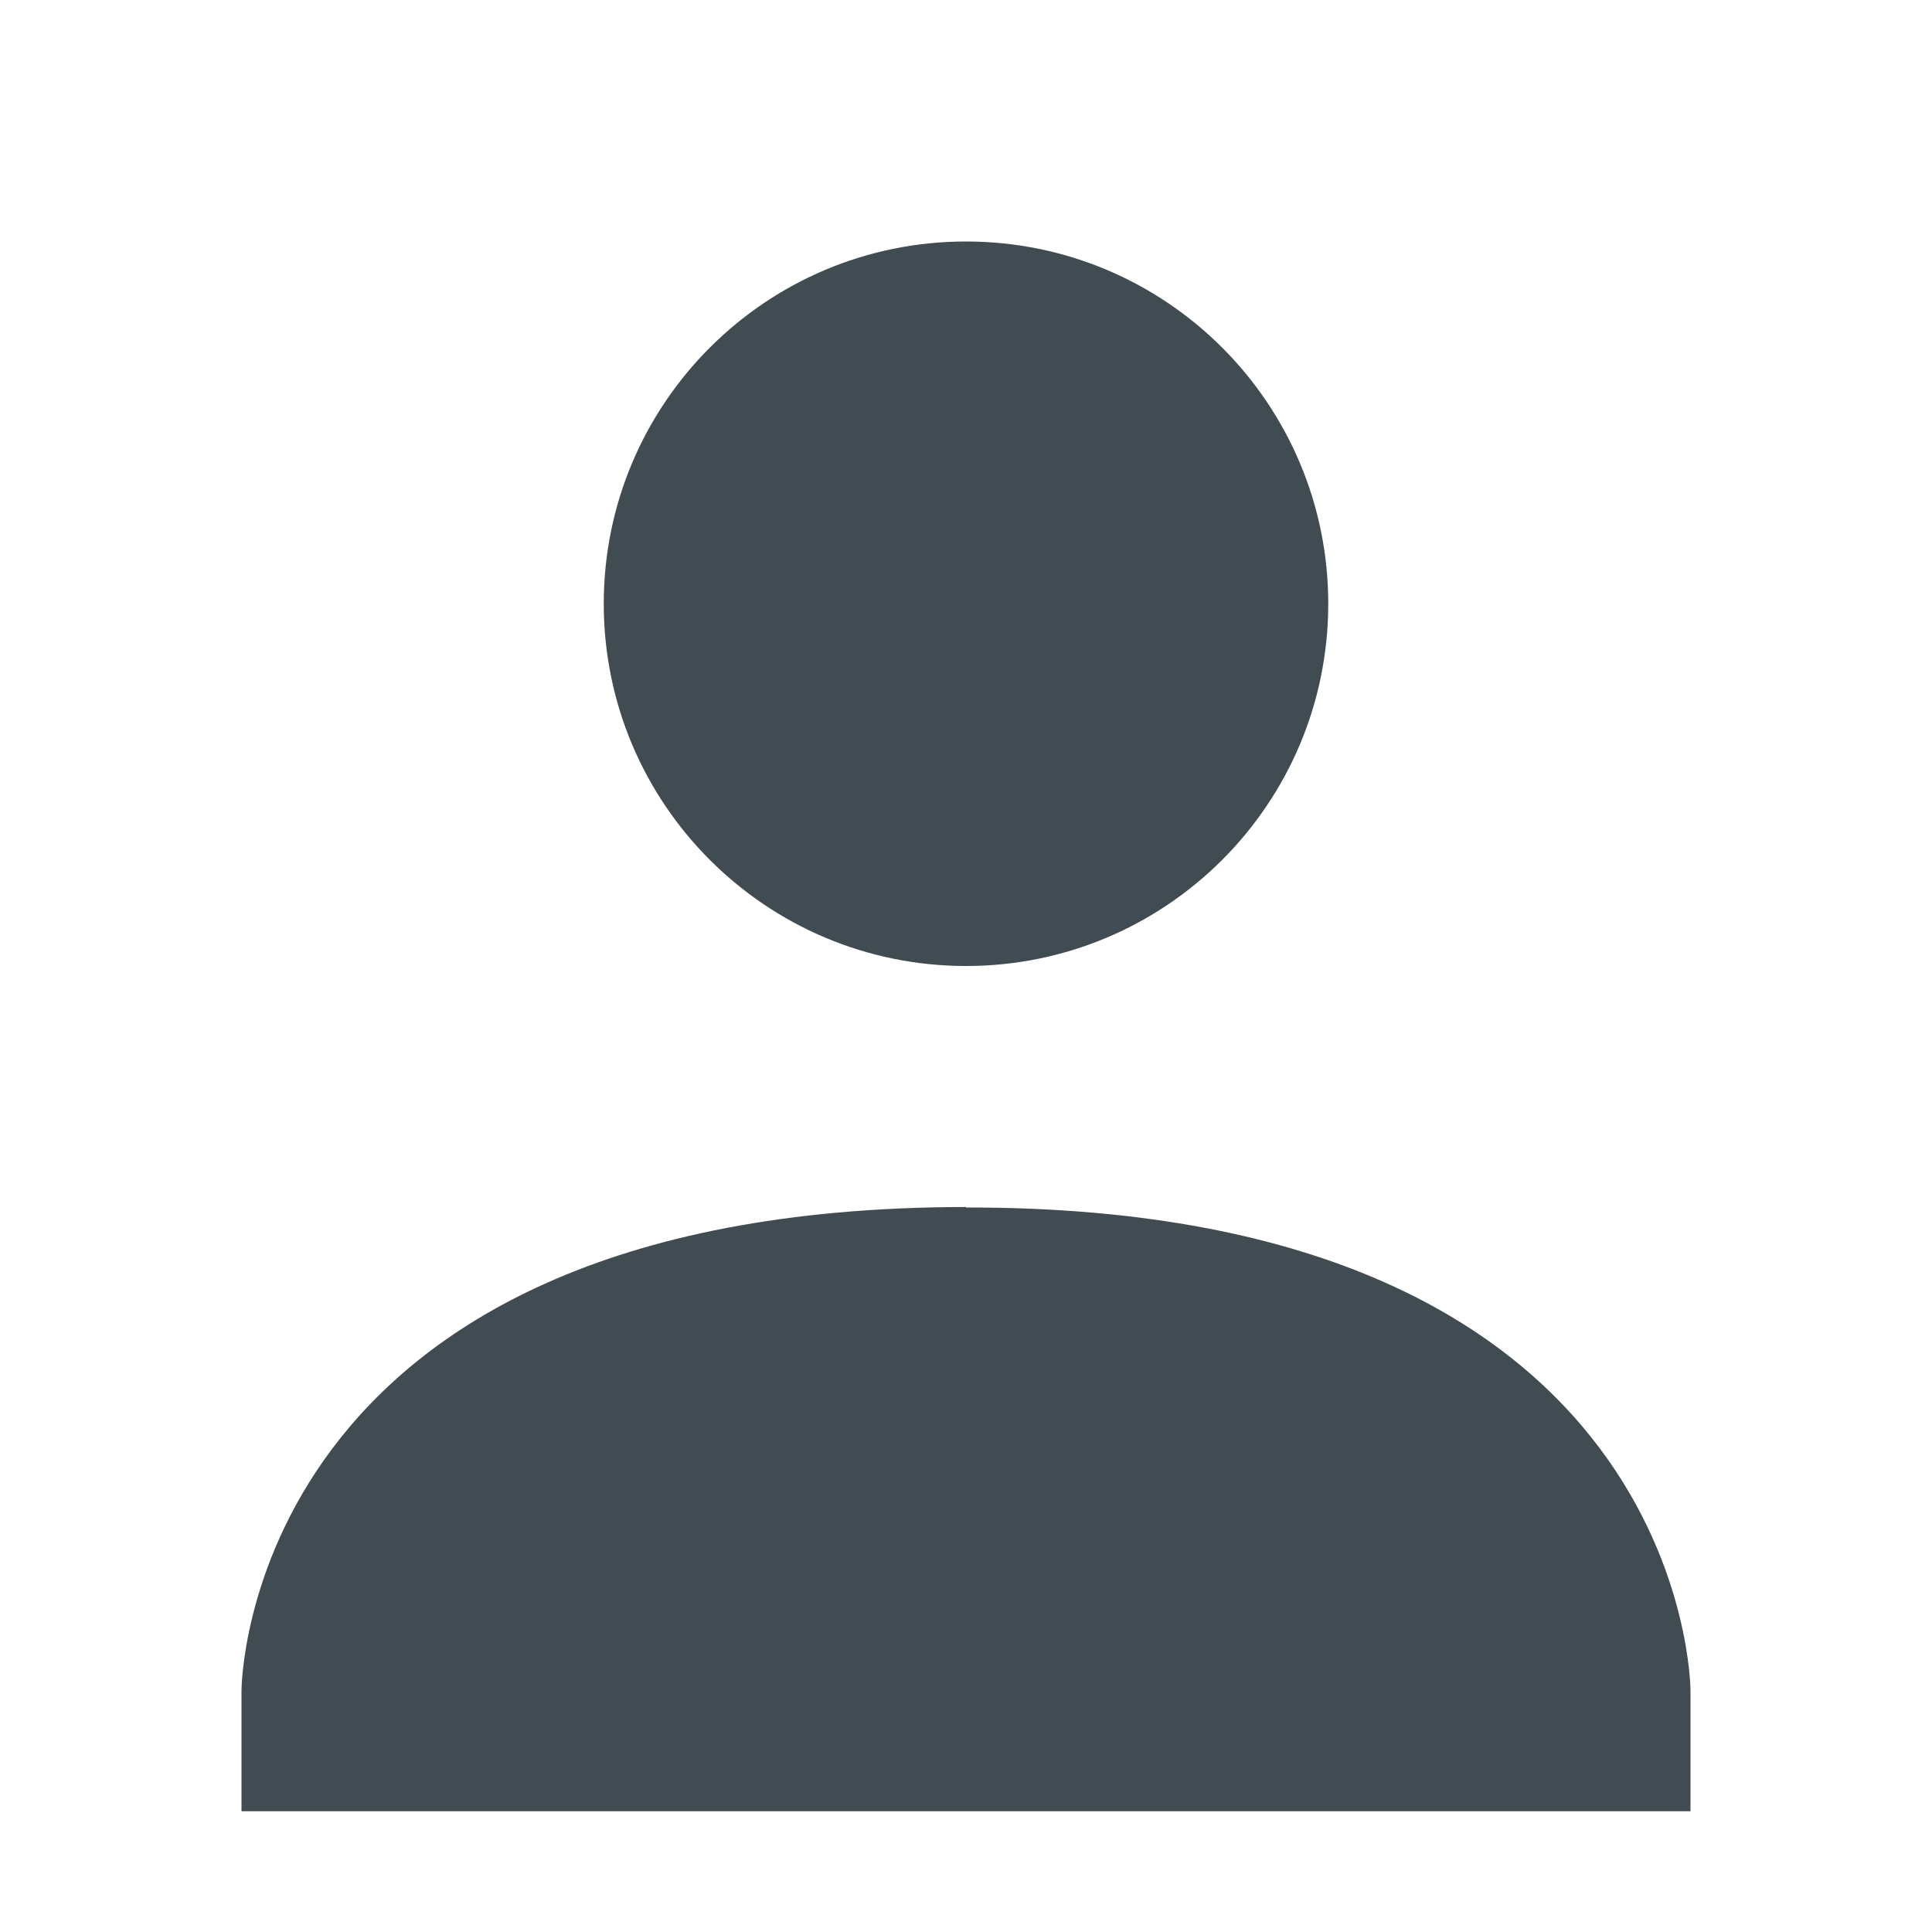
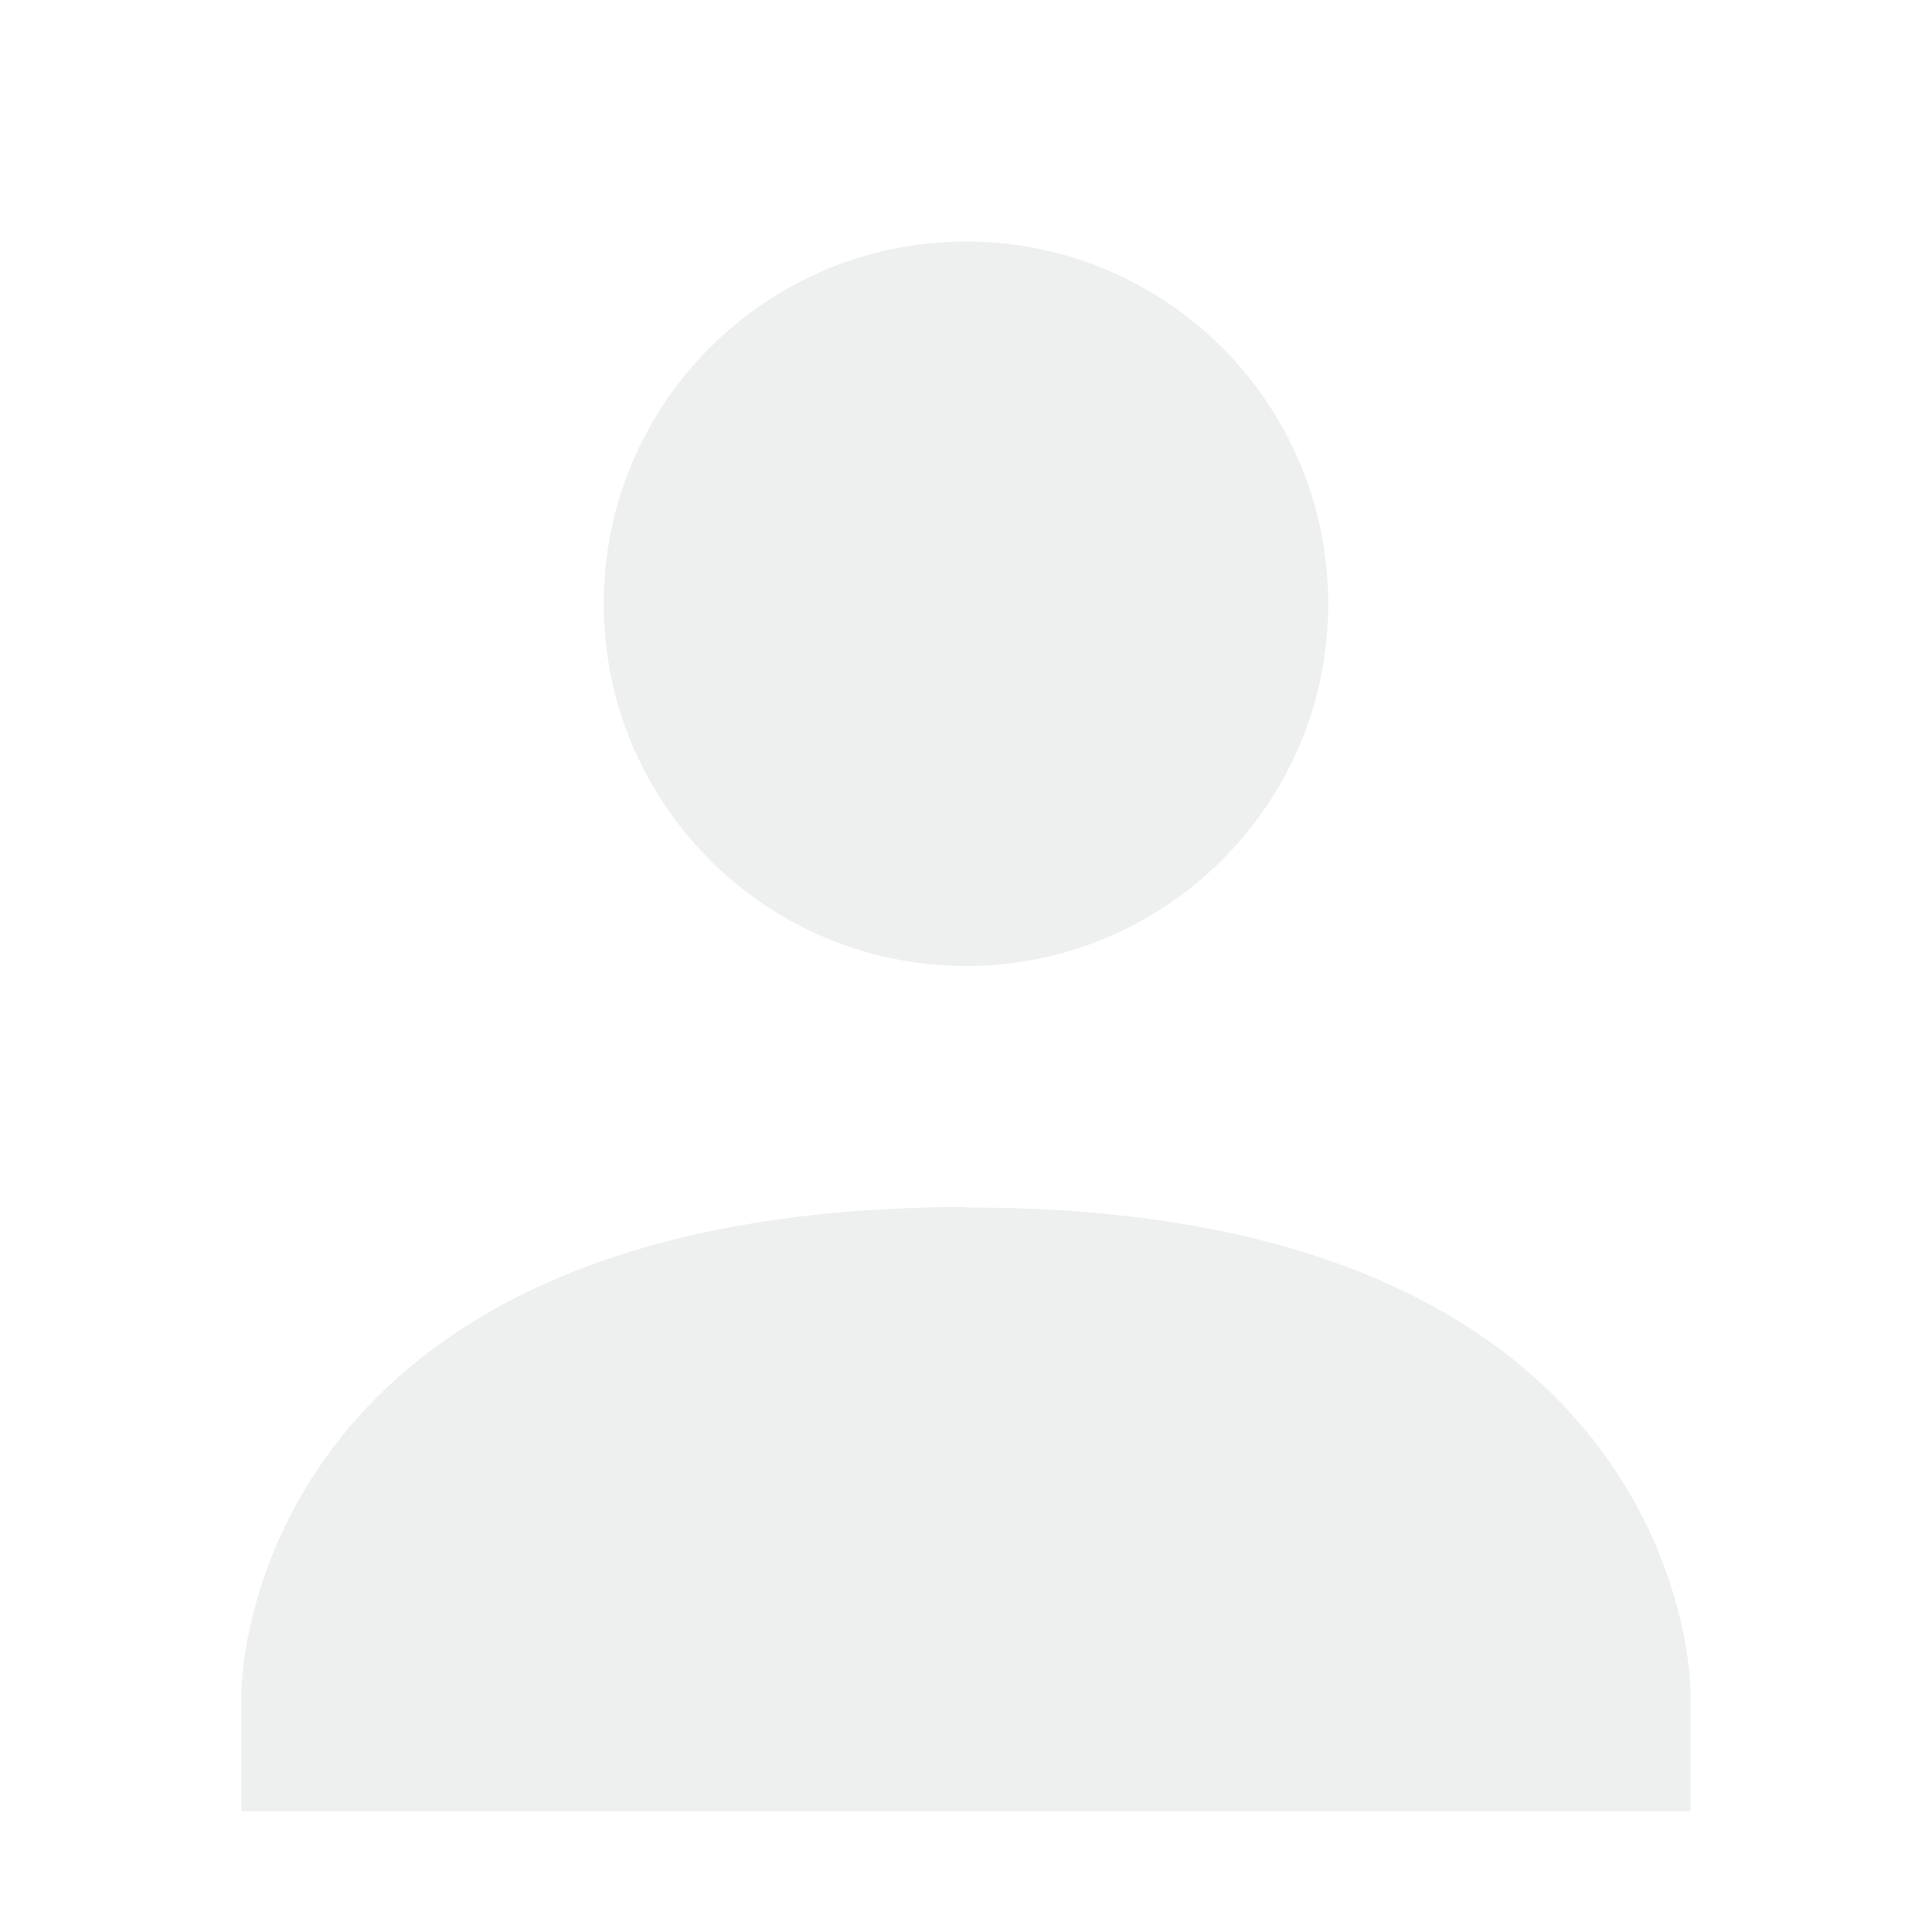
<svg xmlns="http://www.w3.org/2000/svg" width="16" height="16" viewBox="0 0 16 16" version="1.1" id="svg7">
  <defs id="defs3">
    <style type="text/css" id="current-color-scheme">
   .ColorScheme-Text { color:#6e6e6e; } .ColorScheme-Highlight { color:#00bcd4; } .ColorScheme-ButtonBackground { color:#ffffff; }
  </style>
  </defs>
-   <path style="color:#6e6e6e;opacity:1;fill:#414c52;fill-opacity:1" class="ColorScheme-Text" d="M 8,2 C 6.343,2 5,3.343 5,5 5,6.657 6.343,8 8,8 9.657,8 11,6.657 11,5 11,3.343 9.657,2 8,2 Z M 8,9.996 C 2,9.999 2,14 2,14 v 1 h 12 v -1 c 0,0 0,-4.01 -6,-4 z" id="path5" />
+   <path style="color:#6e6e6e;opacity:1;fill:#eeefef;fill-opacity:1" class="ColorScheme-Text" d="M 8,2 C 6.343,2 5,3.343 5,5 5,6.657 6.343,8 8,8 9.657,8 11,6.657 11,5 11,3.343 9.657,2 8,2 Z M 8,9.996 C 2,9.999 2,14 2,14 v 1 h 12 v -1 c 0,0 0,-4.01 -6,-4 z" id="path5" />
</svg>
